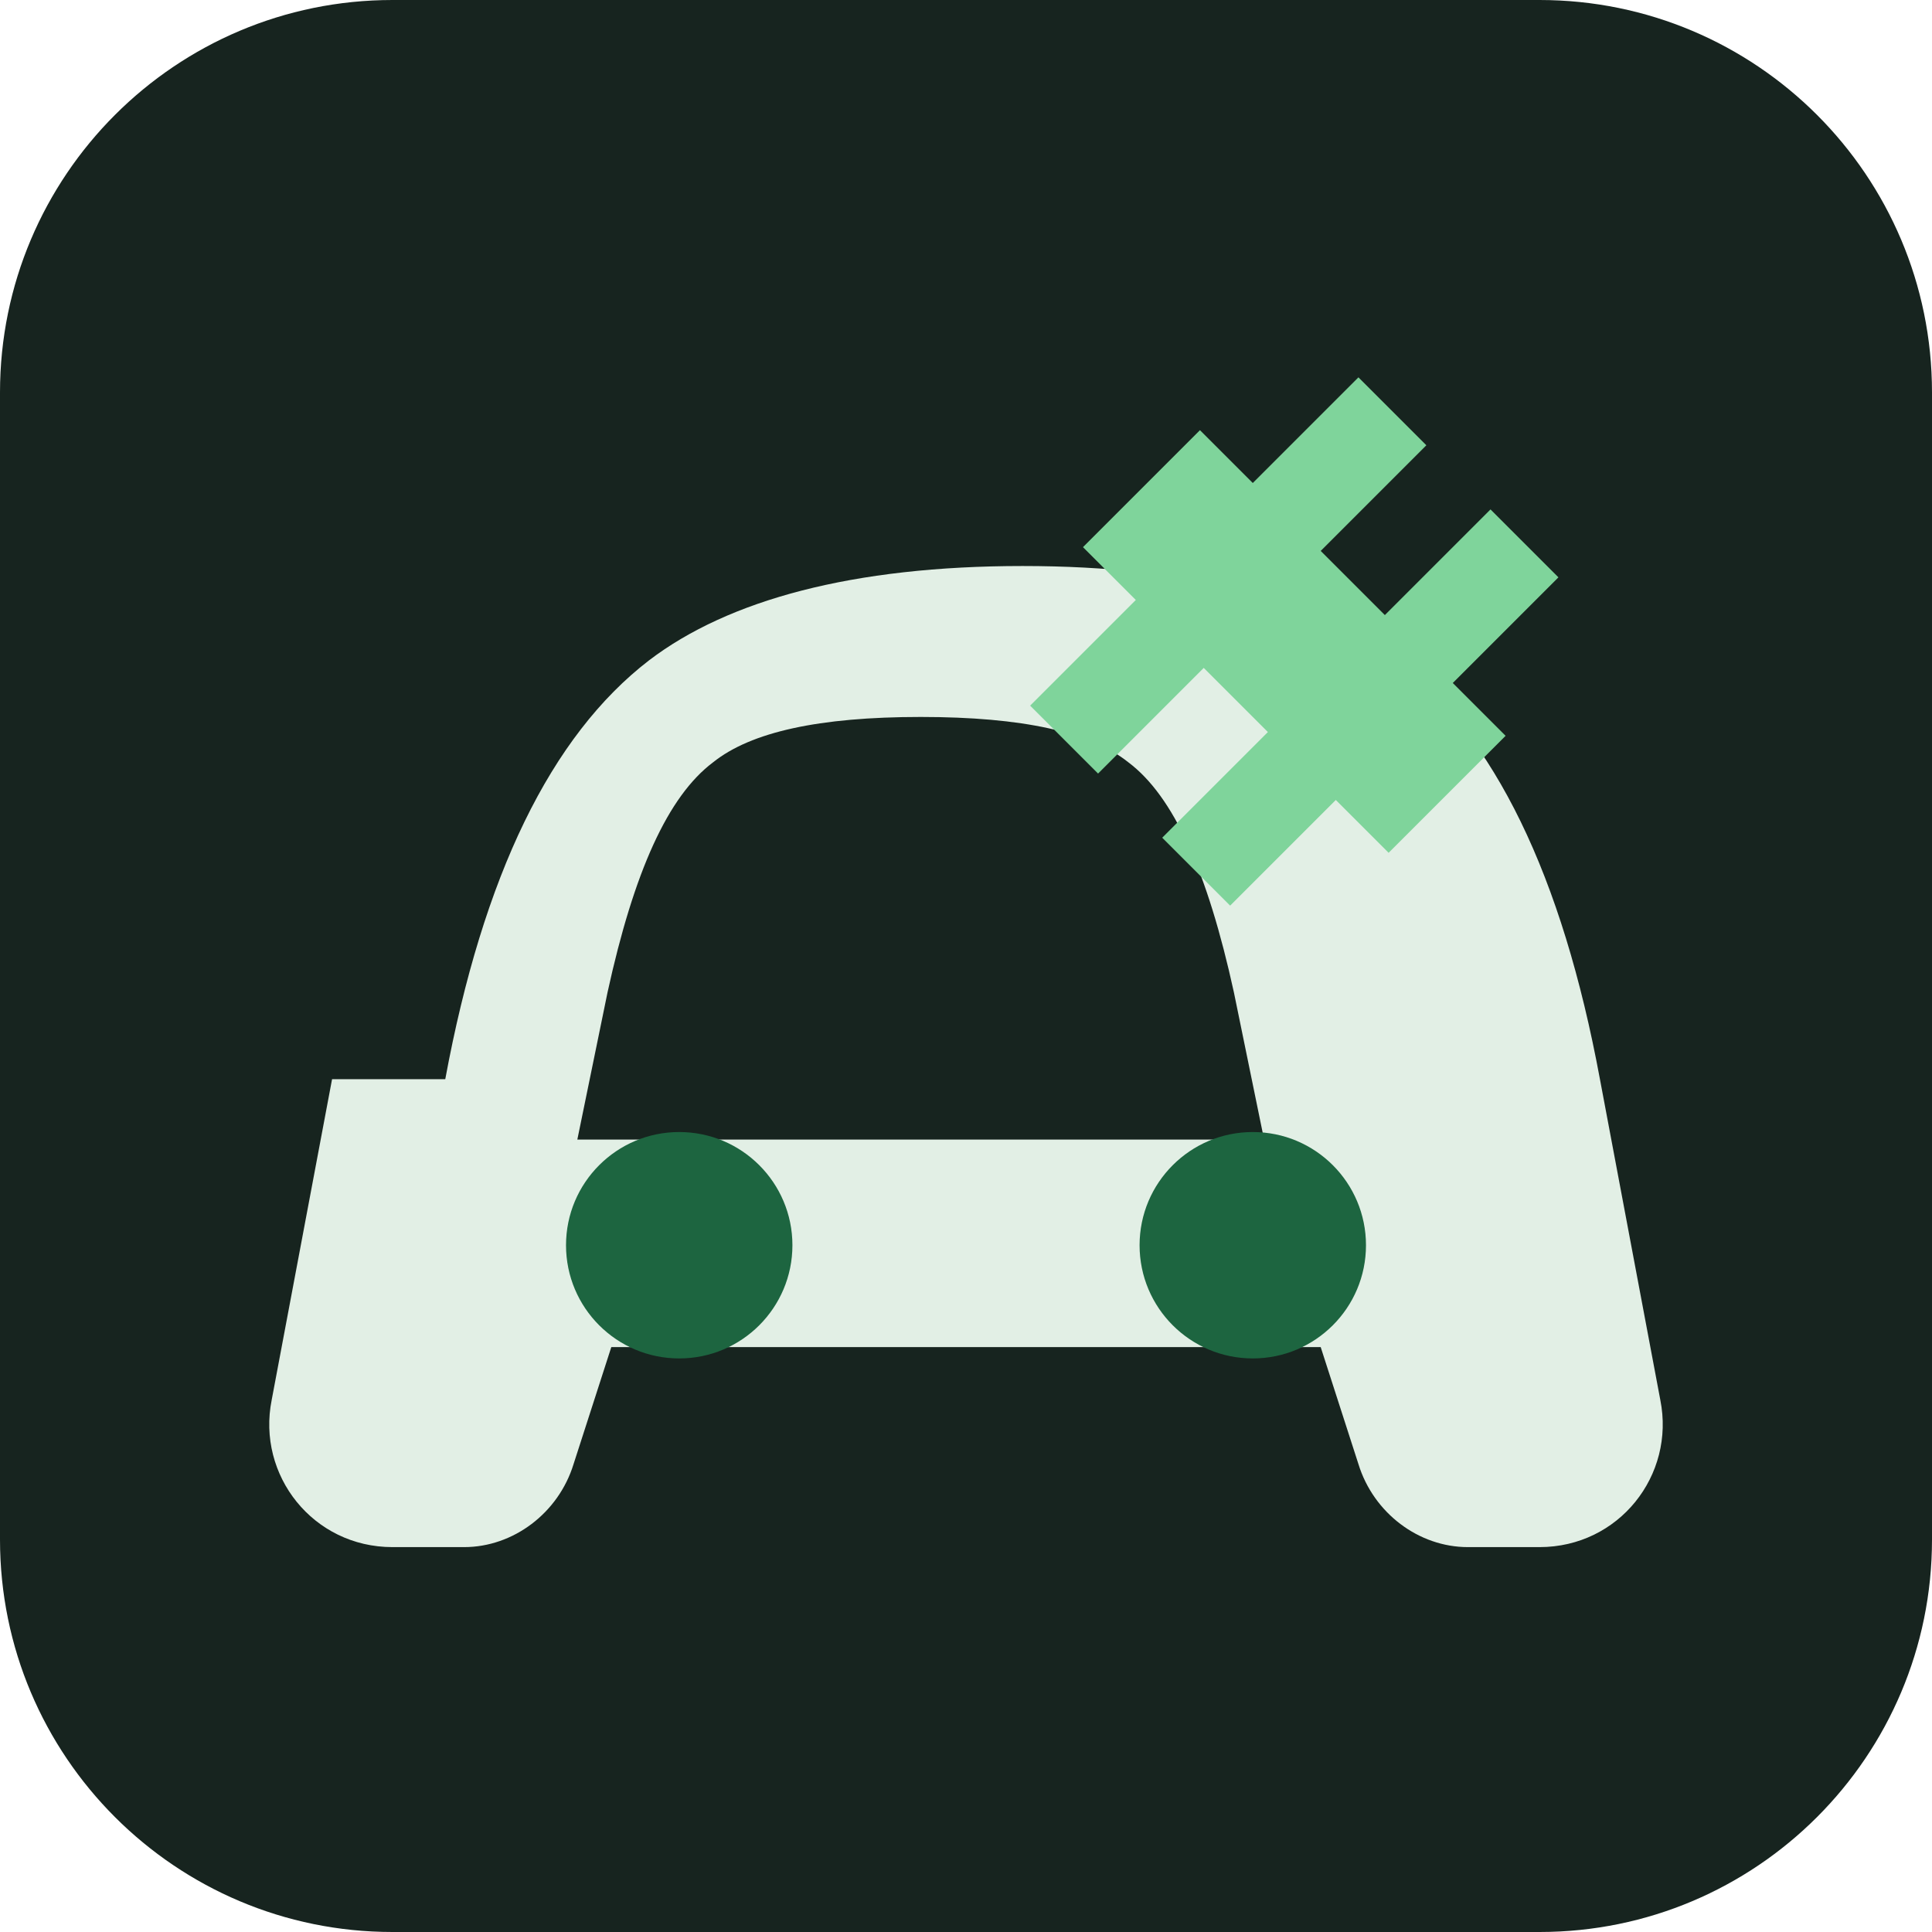
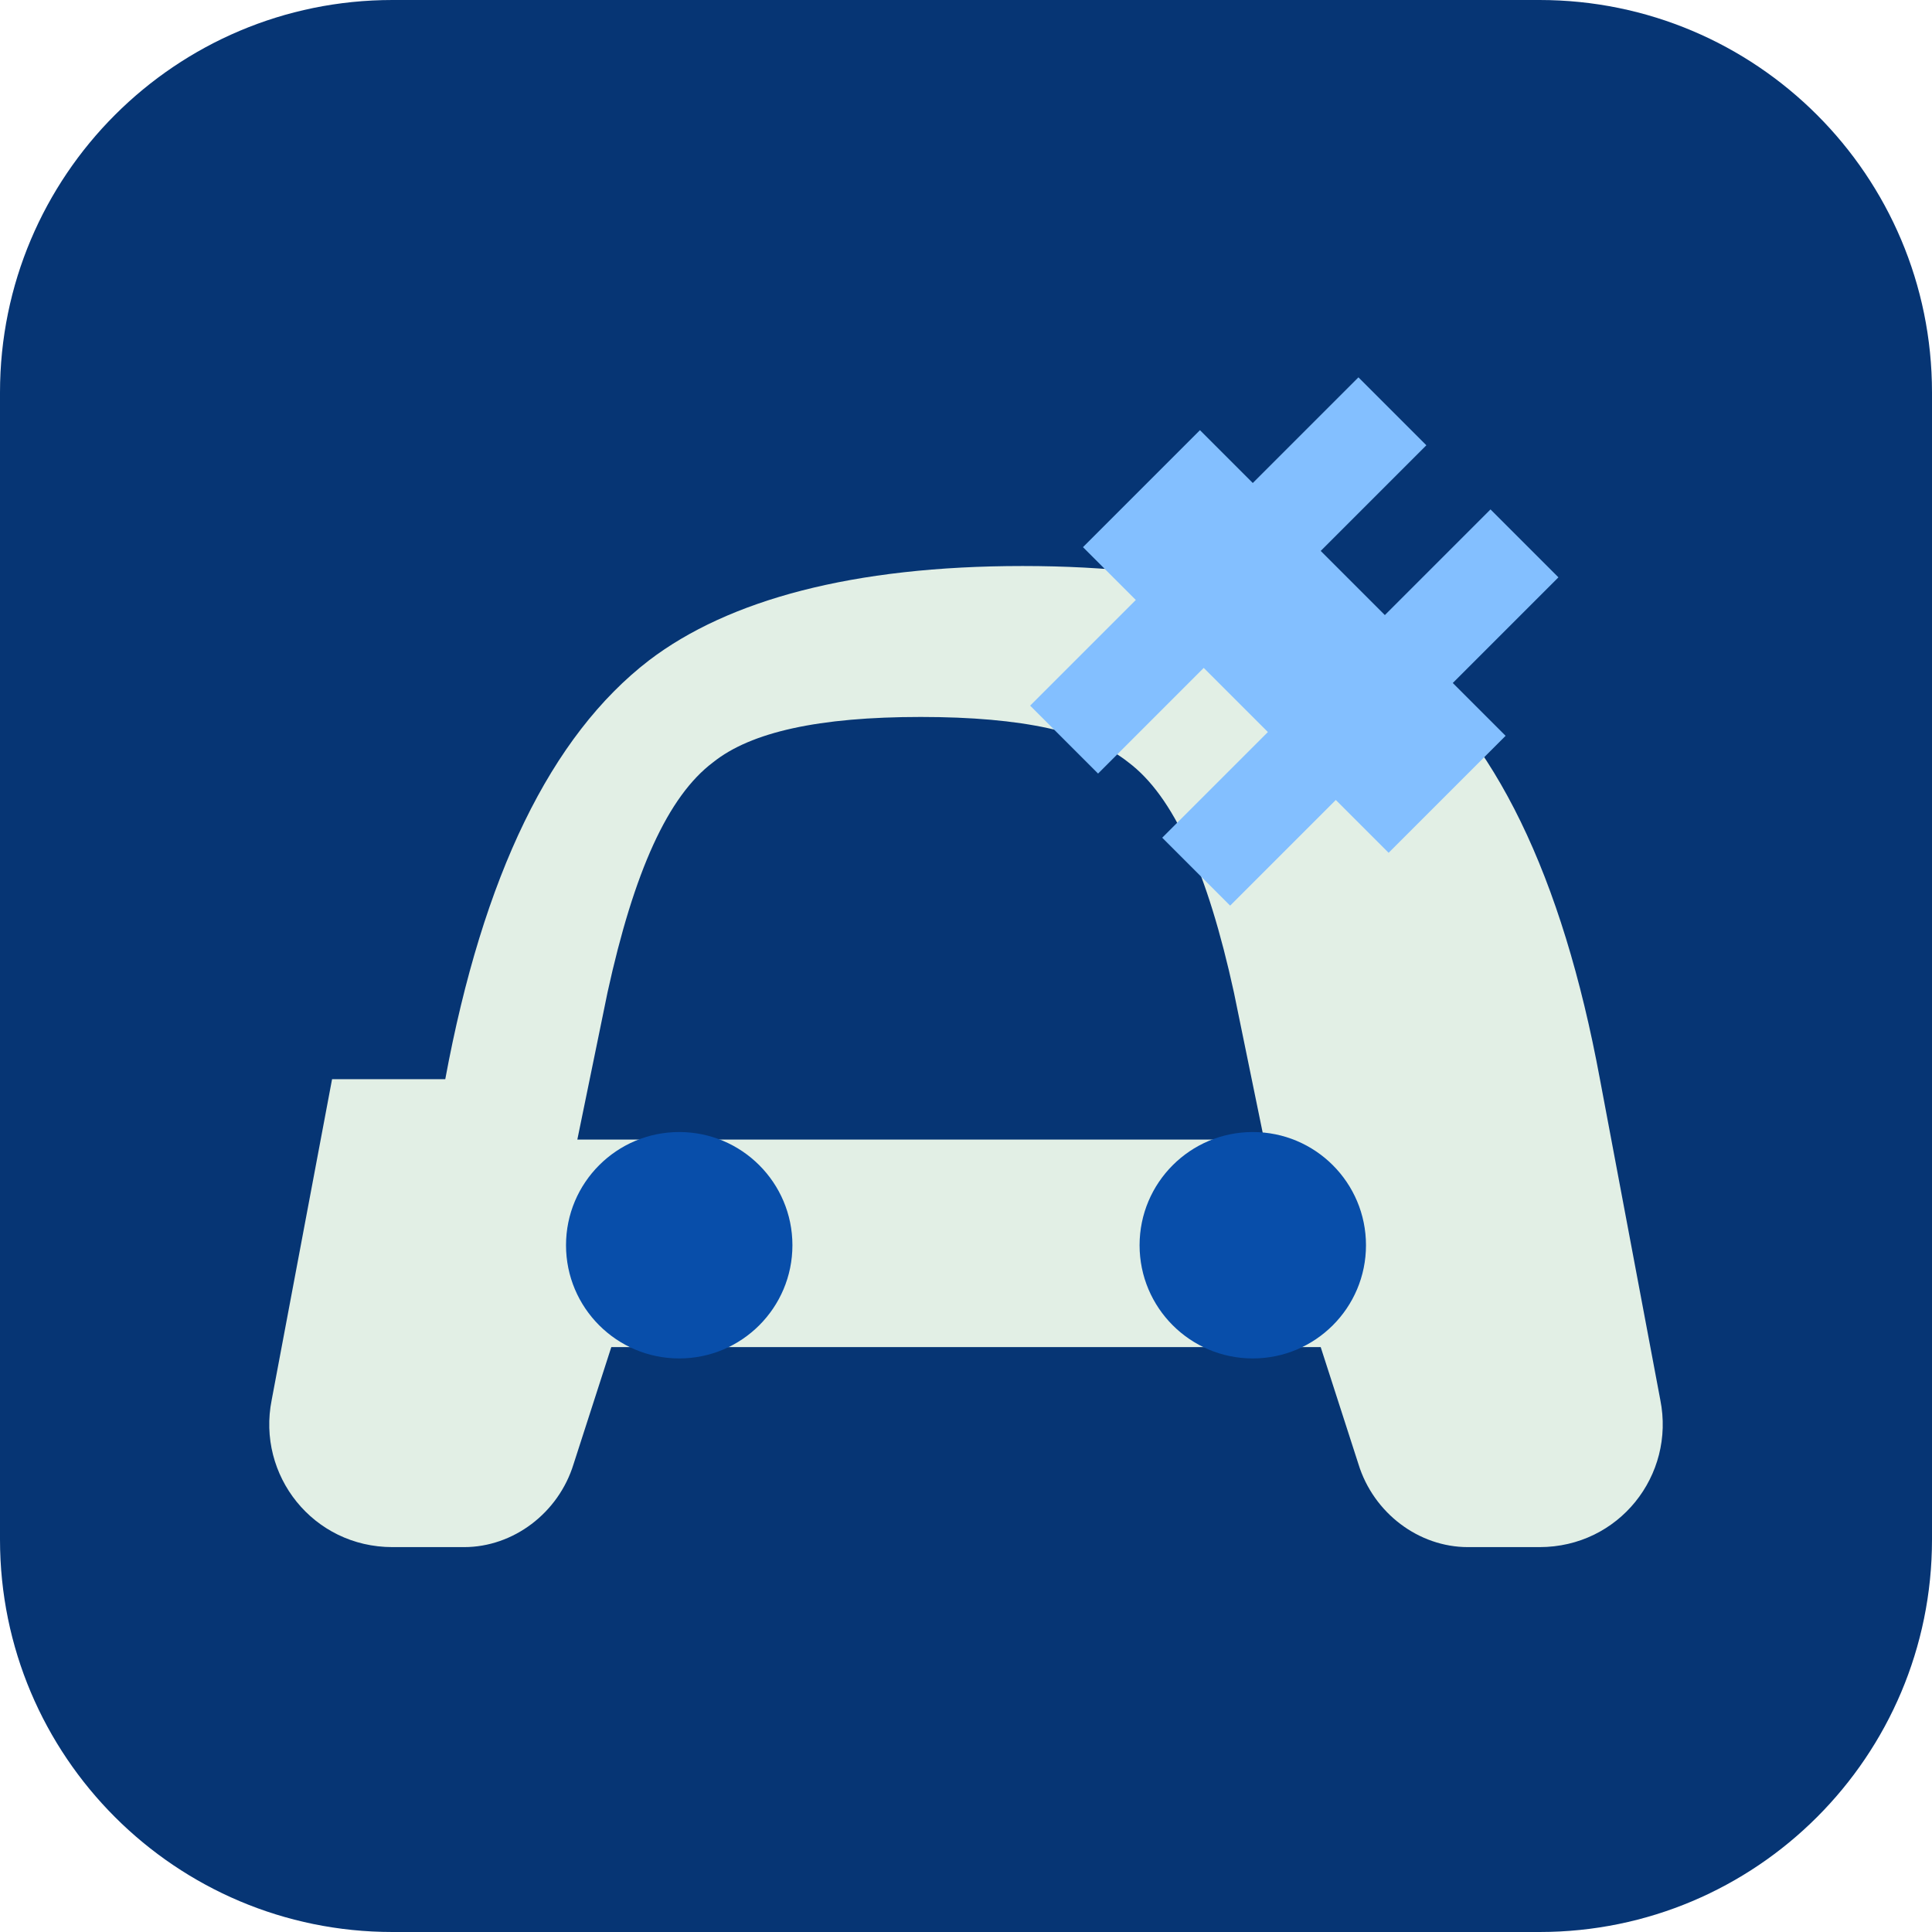
<svg xmlns="http://www.w3.org/2000/svg" viewBox="0 0 512 512" role="img" aria-labelledby="title">
-   <rect width="512" height="512" rx="104" fill="#17241f" />
+   <rect width="512" height="512" rx="104" fill="#063574" />
  <path fill="#e2efe5" d="M118 286c10-54 28-91 54-111 21-16 54-25 99-25s78 9 99 25c26 20 44 57 54 111l16 85c4 20-11 39-32 39h-19c-13 0-25-9-29-22l-10-31H162l-10 31c-4 13-16 22-29 22h-19c-21 0-36-19-32-39l16-85Zm59 16h158l-8-39c-7-32-16-52-28-61-10-8-28-12-55-12s-45 4-55 12c-12 9-21 29-28 61l-8 39Z" />
-   <circle cx="180" cy="330" r="30" fill="#1d6540" />
-   <circle cx="332" cy="330" r="30" fill="#1d6540" />
-   <path fill="#7fd49b" d="m360 100 18 18-28 28 17 17 28-28 18 18-28 28 14 14-31 31-14-14-28 28-18-18 28-28-17-17-28 28-18-18 28-28-14-14 31-31 14 14 28-28Z" />
+   <circle cx="180" cy="330" r="30" fill="#084eaa" />
+   <circle cx="332" cy="330" r="30" fill="#084eaa" />
+   <path fill="#83bfff" d="m360 100 18 18-28 28 17 17 28-28 18 18-28 28 14 14-31 31-14-14-28 28-18-18 28-28-17-17-28 28-18-18 28-28-14-14 31-31 14 14 28-28Z" />
</svg>
